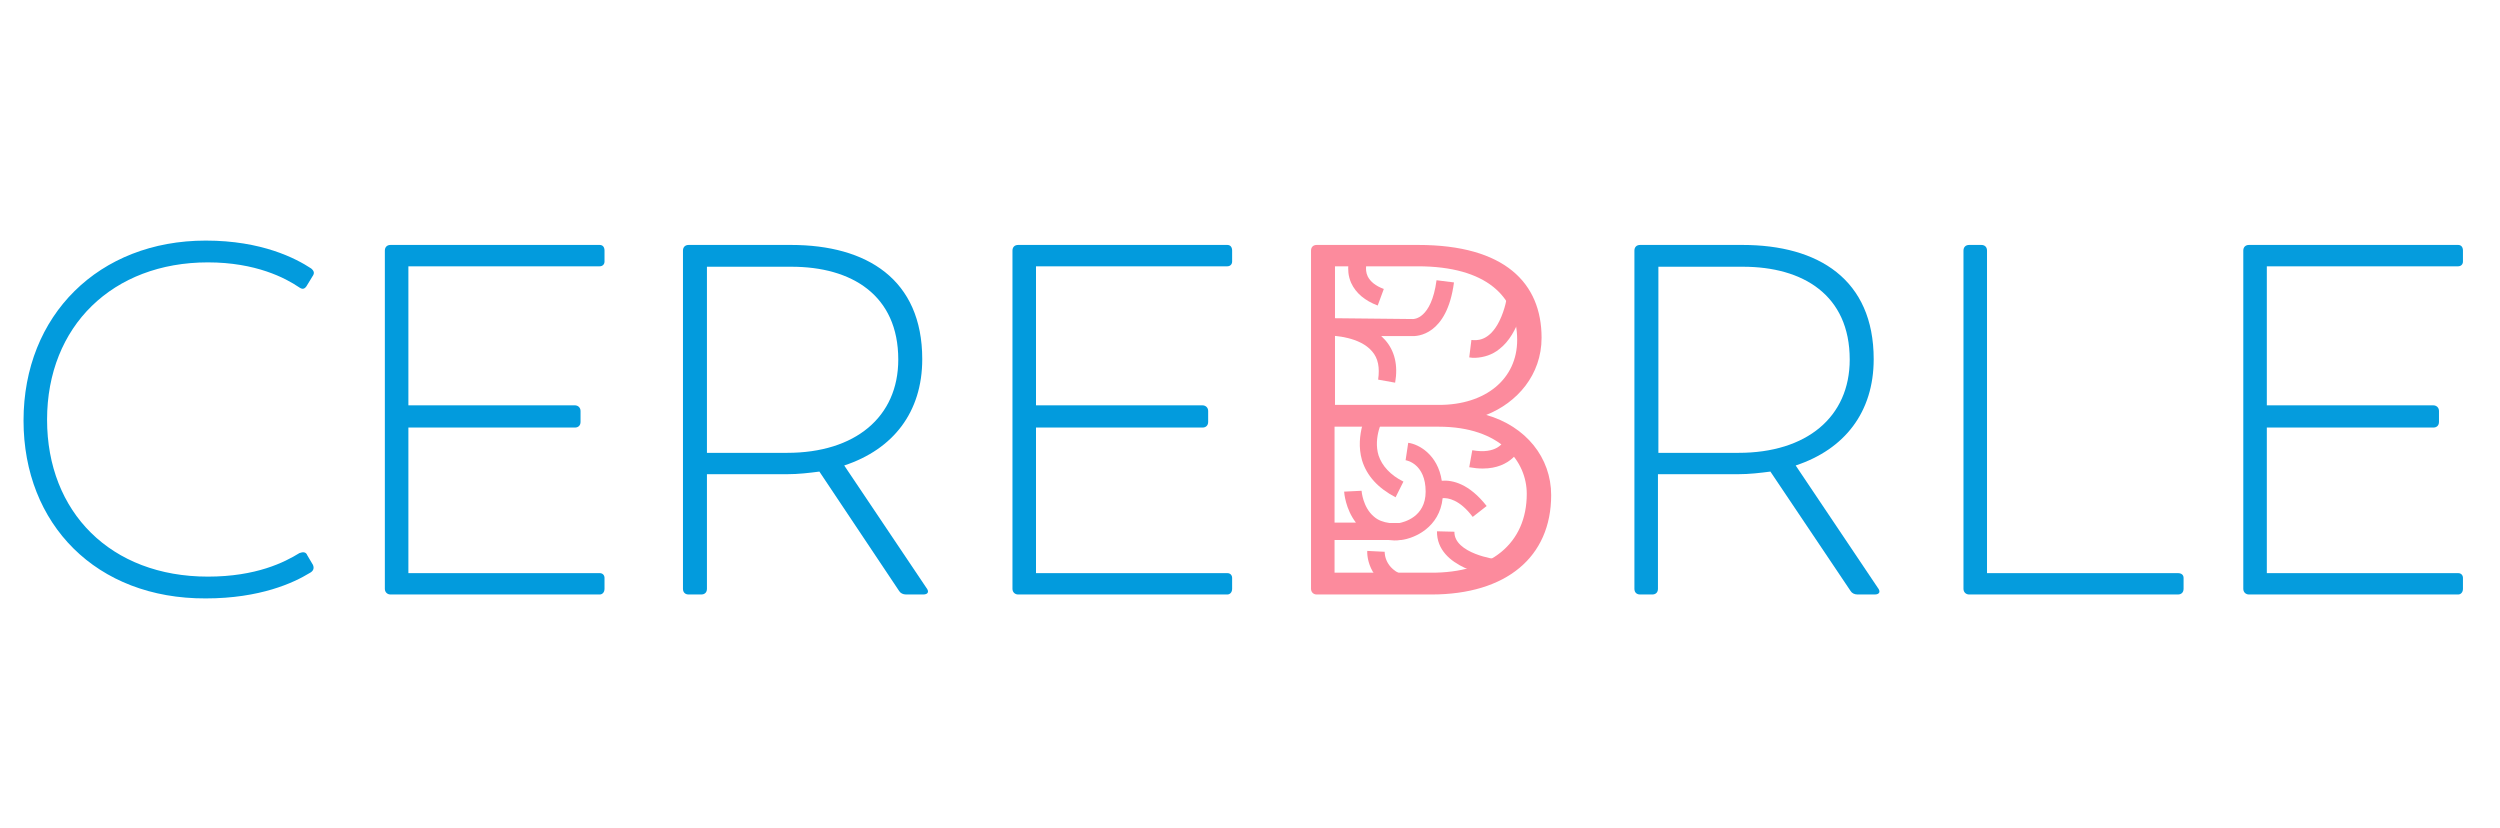
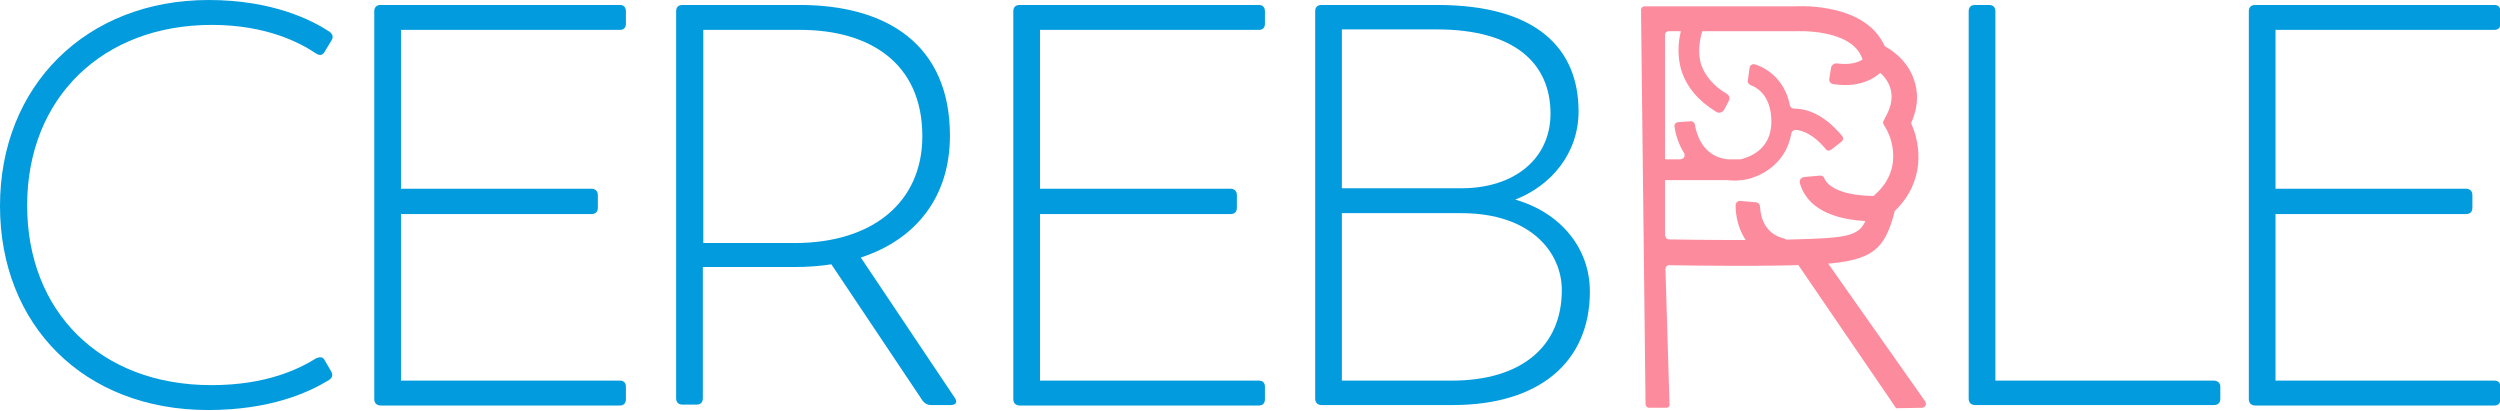
- <svg xmlns="http://www.w3.org/2000/svg" version="1.1" id="Layer_1" x="0px" y="0px" viewBox="0 0 573.6 189.8" style="enable-background:new 0 0 573.6 189.8;" xml:space="preserve">
+ <svg xmlns="http://www.w3.org/2000/svg" version="1.1" id="Layer_1" x="0px" y="0px" viewBox="0 0 552.4 90.6" style="enable-background:new 0 0 552.4 90.6;" xml:space="preserve">
  <style type="text/css">
- 	.st0{fill:#FC8B9D;}
- 	.st1{fill:#029BDD;}
- 	.st2{fill:#059CDD;}
+ 	.st0{fill:#029BDD;}
+ 	.st1{fill:#FC8B9D;}
</style>
  <g>
-     <path class="st0" d="M304.9,77c1.2,0,7.1,0.3,9.9,3.6c1.4,1.6,1.8,3.7,1.4,6.5l3.9,0.7c0.7-4-0.1-7.3-2.3-9.8   c-0.3-0.3-0.6-0.6-0.9-0.9h7c1.2,0.1,8.1-0.1,9.7-12.3l-4-0.5c-1.2,9-5.3,8.9-5.4,8.9L305,73c-0.2,0-0.3,0-0.4,0l0,4H304.9z" />
-     <path class="st0" d="M337.9,118.6l3.2-2.5c-4-5.1-7.8-6-10.3-5.8c-0.9-6-5.3-8.4-7.7-8.7l-0.6,4c0.2,0,4.6,0.8,4.6,7.2   c0,5.9-5.1,7-6,7.2h-2.3c-1.4-0.2-2.6-0.6-3.6-1.5c-2.5-2.1-2.8-5.8-2.8-5.9l-2,0.1l-2,0.1c0,0.2,0.3,4,2.7,7.1h-6.3v4h13.8   c0.4,0,0.9,0.1,1.3,0.1c0.4,0,0.9,0,1.4-0.1h0.1l0.1,0c3.1-0.4,8.8-2.9,9.5-9.6C332.2,114.2,334.9,114.6,337.9,118.6z" />
-     <path class="st0" d="M317.7,126.6l-2-0.1l-2-0.1c-0.1,2.8,1.6,8.4,9.1,9.9l0.8-3.9C317.7,131.2,317.7,127,317.7,126.6z" />
-     <path class="st0" d="M333.7,122l-4-0.1c-0.1,8.6,12.7,10.3,13.2,10.4l0.5-4C343.3,128.4,333.6,127,333.7,122z" />
-     <path class="st0" d="M344,80.1c4.7-3.6,5.8-11.4,5.8-11.7l-4-0.5c0,0-0.4,3-1.8,5.8c-2.4,4.8-5.4,4.4-6.4,4.3l-0.5,4   c0.5,0.1,0.9,0.1,1.4,0.1C340.5,82,342.4,81.4,344,80.1z" />
-     <path class="st0" d="M316.1,70.1l1.4-3.8c-1.9-0.7-3.1-1.7-3.7-2.9c-0.8-1.7-0.1-3.5-0.1-3.5l-1.9-0.7l-1.9-0.8   c-0.1,0.3-1.3,3.3,0.1,6.5C311.1,67.3,313.2,69,316.1,70.1z" />
-     <path class="st0" d="M315.7,94.9l-1.7-1c-0.1,0.2-3.2,5.8-1.5,11.7c1.1,3.6,3.7,6.4,7.7,8.5l1.8-3.6c-3-1.5-4.9-3.6-5.7-6   c-1.3-4.2,1.1-8.5,1.1-8.6L315.7,94.9z" />
-     <path class="st0" d="M337.8,103.3l-0.7,3.9c1.1,0.2,2.1,0.3,3.1,0.3c6.6,0,8.6-4.6,8.6-4.8l-3.7-1.6   C344.9,101.5,343.4,104.3,337.8,103.3z" />
+     <path class="st0" d="M0,45.5C0,18.9,19.1,0,46.1,0C60.3,0,69,4.5,72.8,7c0.8,0.6,0.9,1.3,0.4,2l-1.5,2.5c-0.5,0.8-1.1,0.8-1.9,0.3   c-3.4-2.3-10.9-6.3-23-6.3C22.7,5.5,6,21.6,6,45.4c0,23.4,16.1,39.7,40.7,39.7c12.2,0,19.4-3.6,23.1-5.9c0.9-0.4,1.6-0.4,2,0.5   l1.4,2.4c0.4,0.8,0.3,1.5-0.9,2.1c-4,2.4-12.4,6.4-26.3,6.4C18.5,90.6,0,71.8,0,45.5z" />
+     <path class="st0" d="M88.6,6.5v35.2h42.1c0.8,0,1.4,0.5,1.4,1.4v2.8c0,0.9-0.5,1.4-1.4,1.4H88.6v36.8H137c0.8,0,1.3,0.5,1.3,1.3   v2.8c0,0.9-0.5,1.4-1.3,1.4H84.1c-0.8,0-1.4-0.5-1.4-1.4V2.5c0-0.9,0.5-1.4,1.4-1.4H137c0.8,0,1.3,0.5,1.3,1.4v2.8   c0,0.8-0.5,1.3-1.3,1.3H88.6z" />
+     <path class="st0" d="M210,89.5h-4.3c-0.8,0-1.4-0.4-1.8-0.9l-20.2-30.2c-2.5,0.4-5.3,0.6-8.2,0.6h-20.2v29c0,0.9-0.5,1.4-1.4,1.4   h-3.1c-0.9,0-1.4-0.5-1.4-1.4V2.5c0-0.9,0.5-1.4,1.4-1.4h25.9c19.2,0,33.2,8.7,33.2,28.9c0,13.4-7.4,22.9-19.7,26.9l20.7,30.9   C211.7,88.9,211.2,89.5,210,89.5z M175.6,53.7c17.2,0,28.2-9,28.2-23.6c0-16.3-11.8-23.5-27-23.5h-21.4v47.1H175.6z" />
+     <path class="st0" d="M229.8,6.5v35.2h42.1c0.8,0,1.4,0.5,1.4,1.4v2.8c0,0.9-0.5,1.4-1.4,1.4h-42.1v36.8h48.4c0.8,0,1.3,0.5,1.3,1.3   v2.8c0,0.9-0.5,1.4-1.3,1.4h-52.9c-0.8,0-1.4-0.5-1.4-1.4V2.5c0-0.9,0.5-1.4,1.4-1.4h52.9c0.8,0,1.3,0.5,1.3,1.4v2.8   c0,0.8-0.5,1.3-1.3,1.3H229.8z" />
+     <path class="st0" d="M351.3,64.4c0,15.7-11.3,25.1-30.3,25.1h-29c-0.8,0-1.4-0.5-1.4-1.4V2.5c0-0.9,0.5-1.4,1.4-1.4h25.6   c21.9,0,31.2,9.6,31.2,23.5c0,9.4-6.2,16.5-14,19.5C344.9,47,351.3,54.9,351.3,64.4z M317.5,6.5h-21v35.1h26.4   c11.7,0,19.7-6.5,19.7-16.5C342.6,14.1,334.8,6.5,317.5,6.5z M345.1,64.1c0-8.2-6.7-17-22.2-17h-26.4v37h24.3   C336,84.1,345.1,76.7,345.1,64.1z" />
+     <path class="st0" d="M490.6,85.3v2.8c0,0.9-0.5,1.4-1.4,1.4h-52.8c-0.8,0-1.4-0.5-1.4-1.4V2.5c0-0.9,0.5-1.4,1.4-1.4h3.1   c0.9,0,1.4,0.5,1.4,1.4v81.6h48.3C489.9,84.1,490.6,84.6,490.6,85.3z" />
+     <path class="st0" d="M502.8,6.5v35.2h42.1c0.8,0,1.4,0.5,1.4,1.4v2.8c0,0.9-0.5,1.4-1.4,1.4h-42.1v36.8h48.4c0.8,0,1.3,0.5,1.3,1.3   v2.8c0,0.9-0.5,1.4-1.3,1.4h-52.9c-0.8,0-1.4-0.5-1.4-1.4V2.5c0-0.9,0.5-1.4,1.4-1.4h52.9c0.8,0,1.3,0.5,1.3,1.4v2.8   c0,0.8-0.5,1.3-1.3,1.3H502.8z" />
  </g>
  <g>
-     <path class="st1" d="M5.4,96.5c0-24.2,17.3-41.3,41.8-41.3c12.9,0,20.7,4.1,24.2,6.4c0.7,0.6,0.8,1.1,0.3,1.8l-1.4,2.3   c-0.5,0.7-1,0.7-1.7,0.2c-3.1-2.1-9.9-5.7-20.9-5.7c-21.8,0-36.9,14.6-36.9,36.1c0,21.2,14.6,36,36.9,36c11.1,0,17.6-3.3,21-5.4   c0.8-0.3,1.5-0.3,1.8,0.5l1.3,2.2c0.3,0.7,0.2,1.4-0.8,1.9c-3.6,2.2-11.3,5.8-23.8,5.8C22.1,137.4,5.4,120.3,5.4,96.5z" />
-     <path class="st1" d="M93.7,61.1V93h38.2c0.7,0,1.3,0.5,1.3,1.3v2.5c0,0.8-0.5,1.3-1.3,1.3H93.7v33.4h43.9c0.7,0,1.1,0.5,1.1,1.1   v2.5c0,0.8-0.5,1.3-1.1,1.3h-48c-0.7,0-1.3-0.5-1.3-1.3V57.5c0-0.8,0.5-1.3,1.3-1.3h48c0.7,0,1.1,0.5,1.1,1.3V60   c0,0.7-0.5,1.1-1.1,1.1H93.7z" />
-     <path class="st1" d="M211.8,136.4h-3.9c-0.7,0-1.3-0.3-1.6-0.8L188,108.2c-2.3,0.3-4.8,0.6-7.4,0.6h-18.4v26.3   c0,0.8-0.5,1.3-1.3,1.3h-2.9c-0.8,0-1.3-0.5-1.3-1.3V57.5c0-0.8,0.5-1.3,1.3-1.3h23.5c17.4,0,30.1,7.9,30.1,26.2   c0,12.2-6.7,20.7-17.9,24.4l18.8,28C213.3,135.8,212.9,136.4,211.8,136.4z M180.6,103.9c15.6,0,25.5-8.2,25.5-21.4   c0-14.8-10.7-21.3-24.5-21.3h-19.4v42.7H180.6z" />
-     <path class="st1" d="M237.7,61.1V93h38.2c0.7,0,1.3,0.5,1.3,1.3v2.5c0,0.8-0.5,1.3-1.3,1.3h-38.2v33.4h43.9c0.7,0,1.1,0.5,1.1,1.1   v2.5c0,0.8-0.5,1.3-1.1,1.3h-48c-0.7,0-1.3-0.5-1.3-1.3V57.5c0-0.8,0.5-1.3,1.3-1.3h48c0.7,0,1.1,0.5,1.1,1.3V60   c0,0.7-0.5,1.1-1.1,1.1H237.7z" />
-     <path class="st0" d="M355.9,113.6c0,14.2-10.3,22.8-27.5,22.8h-26.3c-0.7,0-1.3-0.5-1.3-1.3V57.5c0-0.8,0.5-1.3,1.3-1.3h23.3   c19.8,0,28.3,8.7,28.3,21.3c0,8.5-5.6,14.9-12.7,17.7C350.1,97.8,355.9,105,355.9,113.6z M325.3,61.1h-19v31.8h23.9   c10.6,0,17.9-5.9,17.9-14.9C348.1,68,341,61.1,325.3,61.1z M350.3,113.3c0-7.4-6-15.4-20.2-15.4h-23.9v33.5h22   C342,131.5,350.3,124.7,350.3,113.3z" />
-     <path class="st2" d="M430.1,136.4h-3.9c-0.7,0-1.3-0.3-1.6-0.8l-18.4-27.4c-2.3,0.3-4.8,0.6-7.4,0.6h-18.4v26.3   c0,0.8-0.5,1.3-1.3,1.3h-2.8c-0.8,0-1.3-0.5-1.3-1.3V57.5c0-0.8,0.5-1.3,1.3-1.3h23.5c17.4,0,30.1,7.9,30.1,26.2   c0,12.2-6.7,20.7-17.9,24.4l18.8,28C431.6,135.8,431.2,136.4,430.1,136.4z M398.9,103.9c15.6,0,25.5-8.2,25.5-21.4   c0-14.8-10.7-21.3-24.5-21.3h-19.4v42.7H398.9z" />
-     <path class="st2" d="M501,132.6v2.5c0,0.8-0.5,1.3-1.3,1.3h-47.9c-0.7,0-1.3-0.5-1.3-1.3V57.5c0-0.8,0.5-1.3,1.3-1.3h2.8   c0.8,0,1.3,0.5,1.3,1.3v74h43.8C500.5,131.5,501,131.9,501,132.6z" />
-     <path class="st2" d="M520.1,61.1V93h38.2c0.7,0,1.3,0.5,1.3,1.3v2.5c0,0.8-0.5,1.3-1.3,1.3h-38.2v33.4H564c0.7,0,1.1,0.5,1.1,1.1   v2.5c0,0.8-0.5,1.3-1.1,1.3h-48c-0.7,0-1.3-0.5-1.3-1.3V57.5c0-0.8,0.5-1.3,1.3-1.3h48c0.7,0,1.1,0.5,1.1,1.3V60   c0,0.7-0.5,1.1-1.1,1.1H520.1z" />
+     <g>
+       <path class="st1" d="M368.2,90.1h-3.8c-0.5,0-0.8-0.4-0.8-0.8l-1-87.1c0-0.5,0.4-0.8,0.8-0.8h33.2c1.5-0.1,15.4-0.6,19.7,8.5    c0.1,0.2,0.2,0.3,0.3,0.4c2.9,1.6,5.3,4.2,6.3,7.3c0.8,2.2,1.2,5.4-0.5,9.3c-0.1,0.2-0.1,0.4,0,0.6c2,4.6,3,12.5-3.6,19    c-0.1,0.1-0.2,0.2-0.2,0.4c-2.3,8.7-5.1,11.1-18.8,11.6c-10.3,0.4-24.7,0.2-31,0.1c-0.5,0-0.8,0.4-0.8,0.9l0.9,30    C369,89.7,368.6,90.1,368.2,90.1z M368,52.1c0,0.5,0.4,0.8,0.8,0.8c6.2,0.1,20.6,0.3,30.8-0.1c11.9-0.4,12.2-1.4,13.9-8.4l0.2-0.8    l0.6-0.6c7.1-6.3,2.7-14.2,2.5-14.5l-0.6-1c-0.1-0.3-0.2-0.6,0-0.8l0.5-1c1.3-2.3,1.6-4.5,0.9-6.5c-0.7-2-2.4-3.7-4.5-4.6    l-0.8-0.3c-0.2-0.1-0.4-0.3-0.5-0.5l-0.3-0.8c-2.3-6.8-14.7-6.1-14.8-6.1l-0.2,0h-27.8c-0.5,0-0.8,0.4-0.8,0.8V52.1z" />
+     </g>
+     <g>
+       <g>
+         <path class="st1" d="M404.6,33.1l2.3-1.8c0.4-0.3,0.5-0.9,0.1-1.3c-4-4.8-7.8-6-10.6-6c-0.4,0-0.8-0.3-0.9-0.7     c-1.1-5.7-5.1-8.3-7.8-9.1c-0.5-0.1-1,0.2-1.1,0.7l-0.4,2.9c-0.1,0.4,0.2,0.8,0.6,1c1.4,0.5,4.6,2.3,4.6,8.1c0,6.6-5.6,8-6.8,8.3     c-0.1,0-0.1,0-0.2,0h-2.5c-0.1,0-0.1,0-0.2,0c-1.6-0.2-2.9-0.7-4.1-1.7c-2.2-1.8-2.9-4.7-3.1-6c-0.1-0.4-0.5-0.8-0.9-0.7     l-1.5,0.1l-1.3,0.1c-0.5,0-0.9,0.5-0.8,1c0.2,1.3,0.7,3.6,2.1,5.8c0.4,0.6-0.1,1.4-0.8,1.4h-4.7c-0.5,0-0.9,0.4-0.9,0.9v2.8     c0,0.5,0.4,0.9,0.9,0.9h15c0.5,0,1,0.1,1.5,0.1s1,0,1.6-0.1h0.1h0.1c3.5-0.4,9.7-3.2,10.9-10.3c0.1-0.5,0.5-0.8,1-0.8     c1.5,0.1,3.9,1,6.6,4.2C403.6,33.3,404.2,33.4,404.6,33.1z" />
+       </g>
+       <g>
+         <path class="st1" d="M375.2,3.2l-0.8-0.5c-0.6-0.4-1.5-0.1-1.8,0.6c-1,2.2-2.6,7.1-1.1,12.2c1.2,3.8,3.8,6.8,7.7,9.2     c0.6,0.4,1.4,0.2,1.8-0.5l1-1.9c0.3-0.6,0.1-1.3-0.5-1.6c-2.9-1.7-4.7-3.9-5.6-6.4c-1.1-3.6,0.1-7.3,0.8-9c0.2-0.6,0-1.2-0.5-1.5     L375.2,3.2z" />
+       </g>
+       <g>
+         <path class="st1" d="M404.6,14.9l-0.4,2.5c-0.1,0.6,0.3,1.1,0.9,1.2c0.9,0.1,1.7,0.2,2.5,0.2c5.6,0,8.3-2.8,9.4-4.5     c0.4-0.5,0.1-1.3-0.5-1.5l-2.4-1.1c-0.4-0.2-0.9-0.1-1.2,0.3c-0.8,1-2.7,2.6-7.1,2C405.2,14,404.7,14.4,404.6,14.9z" />
+       </g>
+     </g>
+     <g>
+       <path class="st1" d="M418.9,90.1l-22.4-32.8c-0.1-0.1,0-0.2,0.1-0.3l4.2-2.9c0.1-0.1,0.2,0,0.3,0.1l24.3,34.5    c0.4,0.6,0,1.4-0.7,1.4l-5.5,0.1C419,90.2,418.9,90.2,418.9,90.1z" />
+     </g>
+     <g>
+       <path class="st1" d="M393.3,58.1c-7.8-1.8-9.8-8.5-9.8-12.7c0-0.6,0.5-1.1,1.1-1l3.4,0.3c0.5,0,0.9,0.5,0.9,1    c0.1,1.9,0.8,5.9,5.3,7c0.5,0.1,0.8,0.6,0.8,1.2l-0.5,3.4C394.5,57.9,393.9,58.3,393.3,58.1z" />
+     </g>
+     <g>
+       <path class="st1" d="M398.8,39.1c-0.8,0-1.3,0.7-1.1,1.4c0.3,1.1,1,2.7,2.6,4.3c2.9,2.7,7.7,4.1,14.1,4.1c0.3,0,0.5,0,0.8,0    c1.2,0,2.2-1,2.1-2.3l-0.1-1.3c-0.1-1.1-1-2-2.2-2c-8.2,0.1-11.2-2.2-11.9-3.9c-0.1-0.4-0.5-0.6-0.9-0.6L398.8,39.1z" />
+     </g>
  </g>
</svg>
